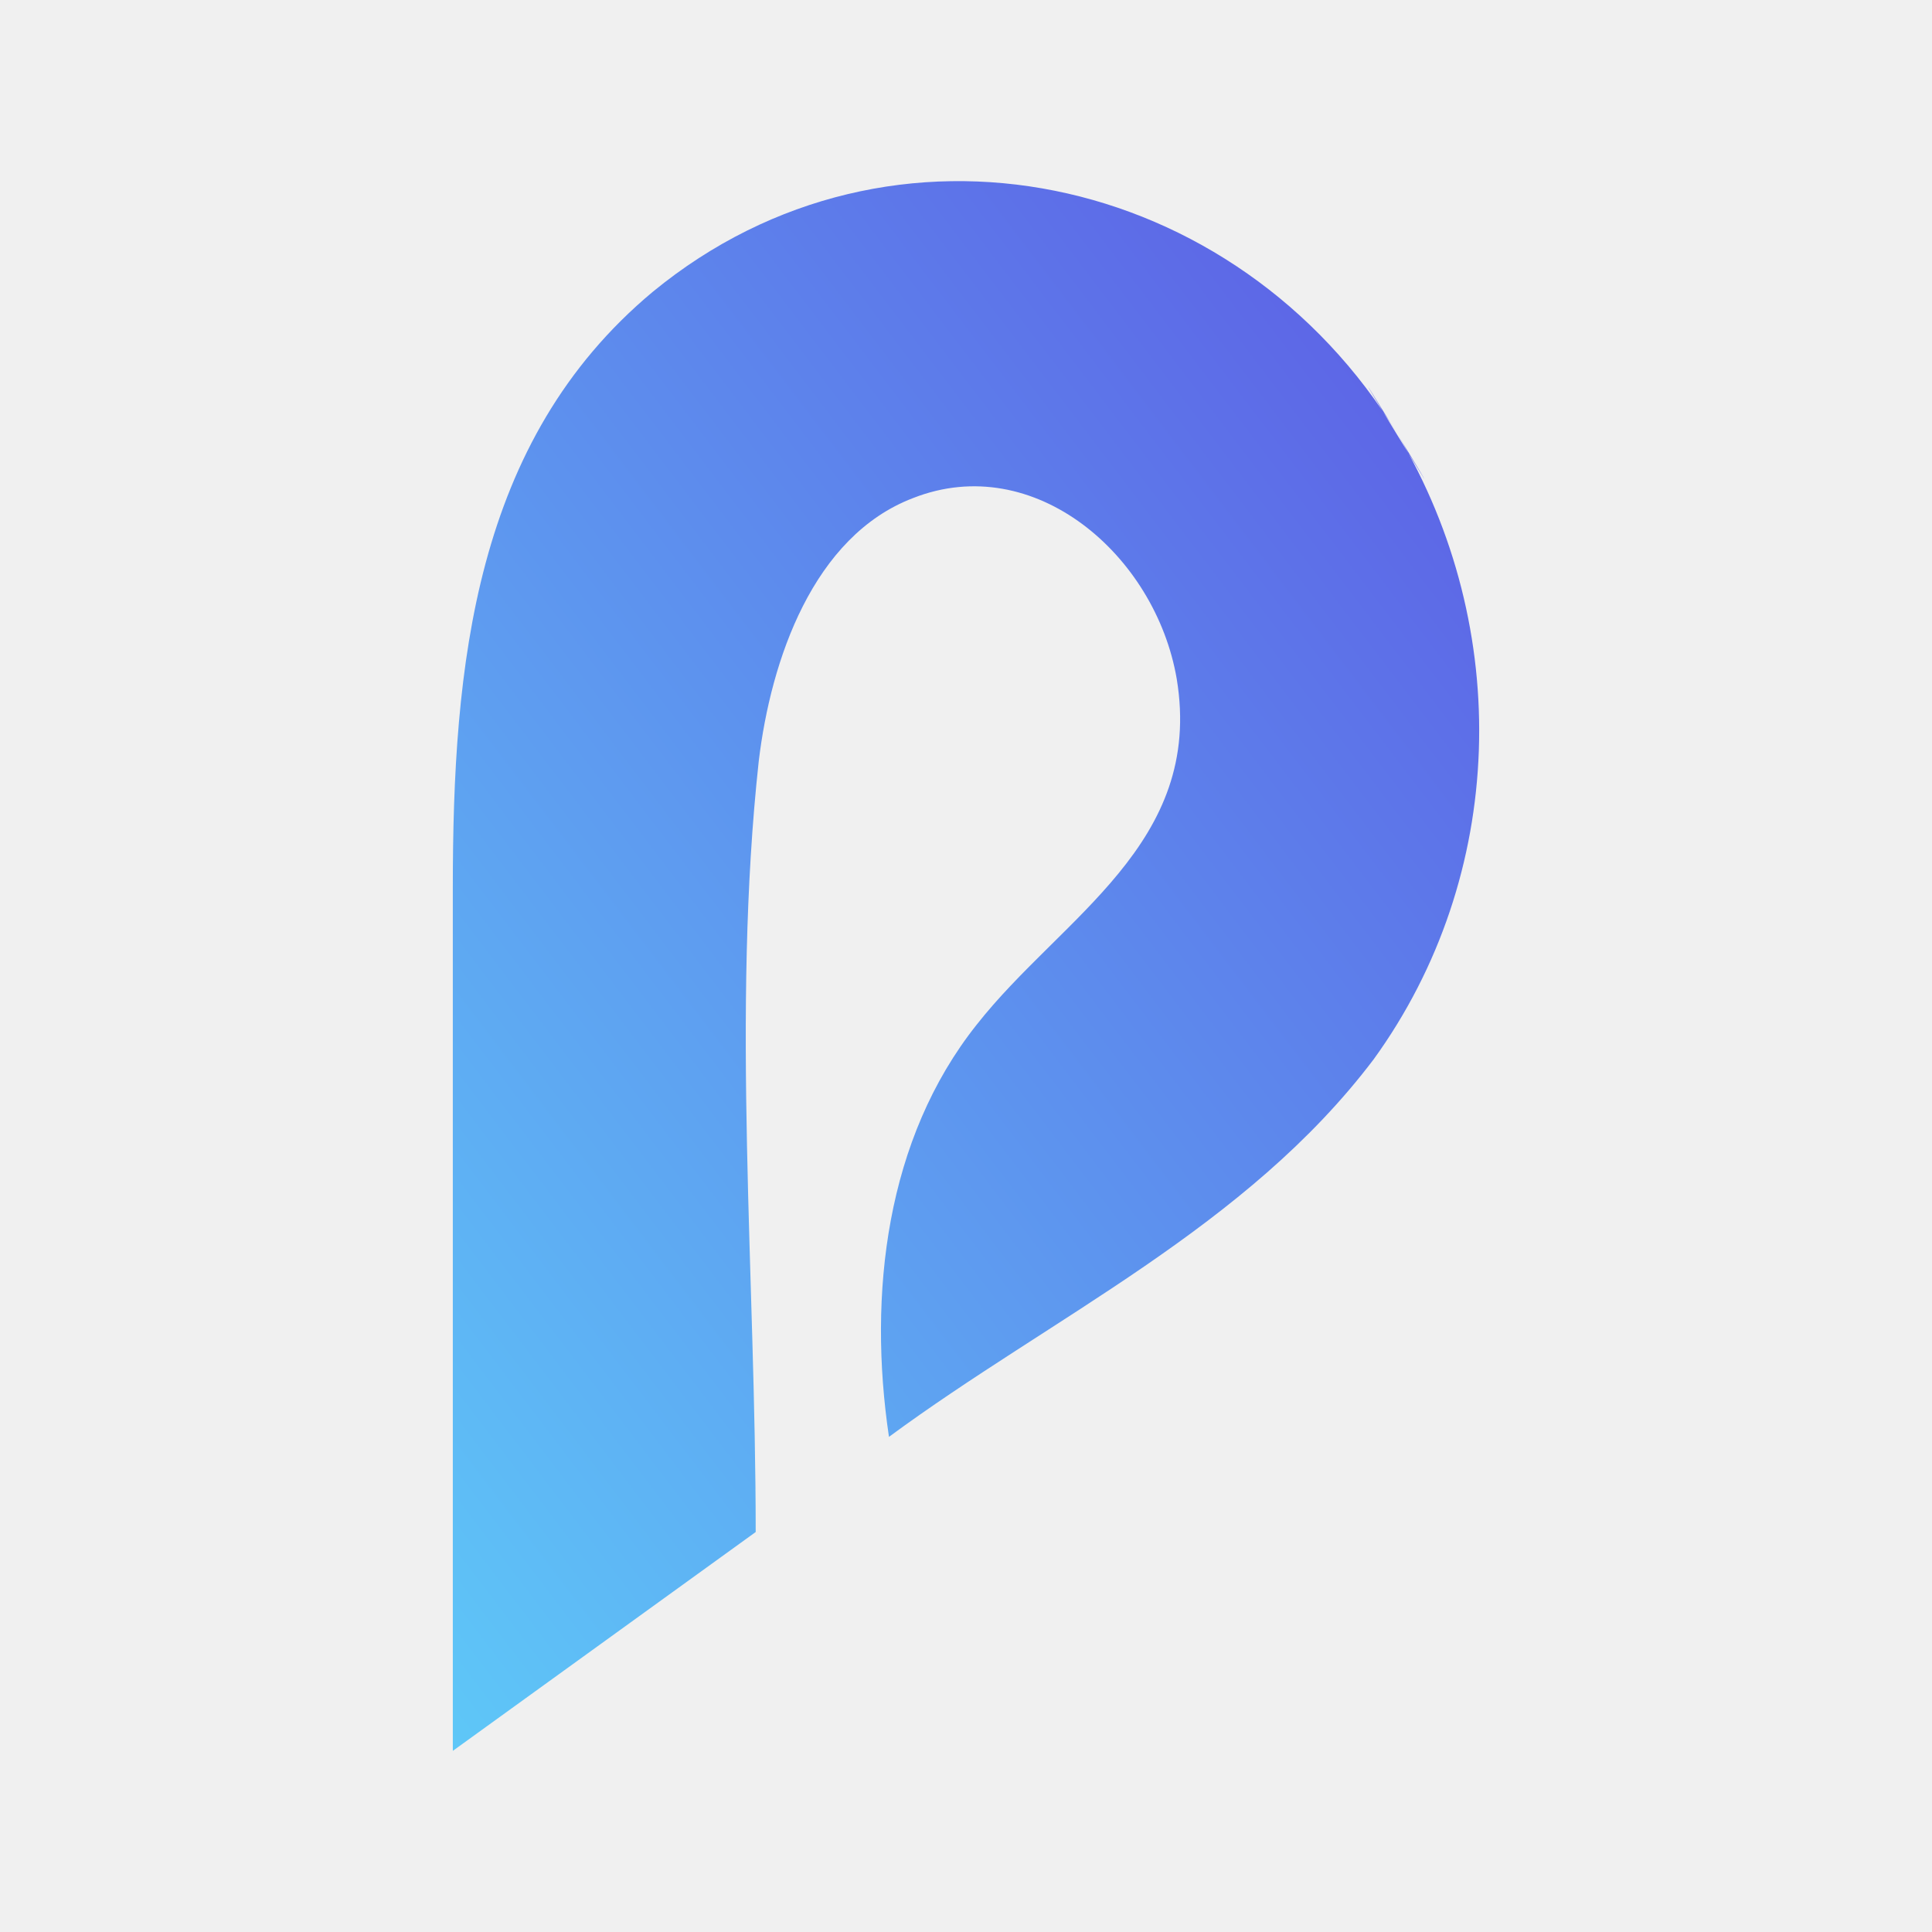
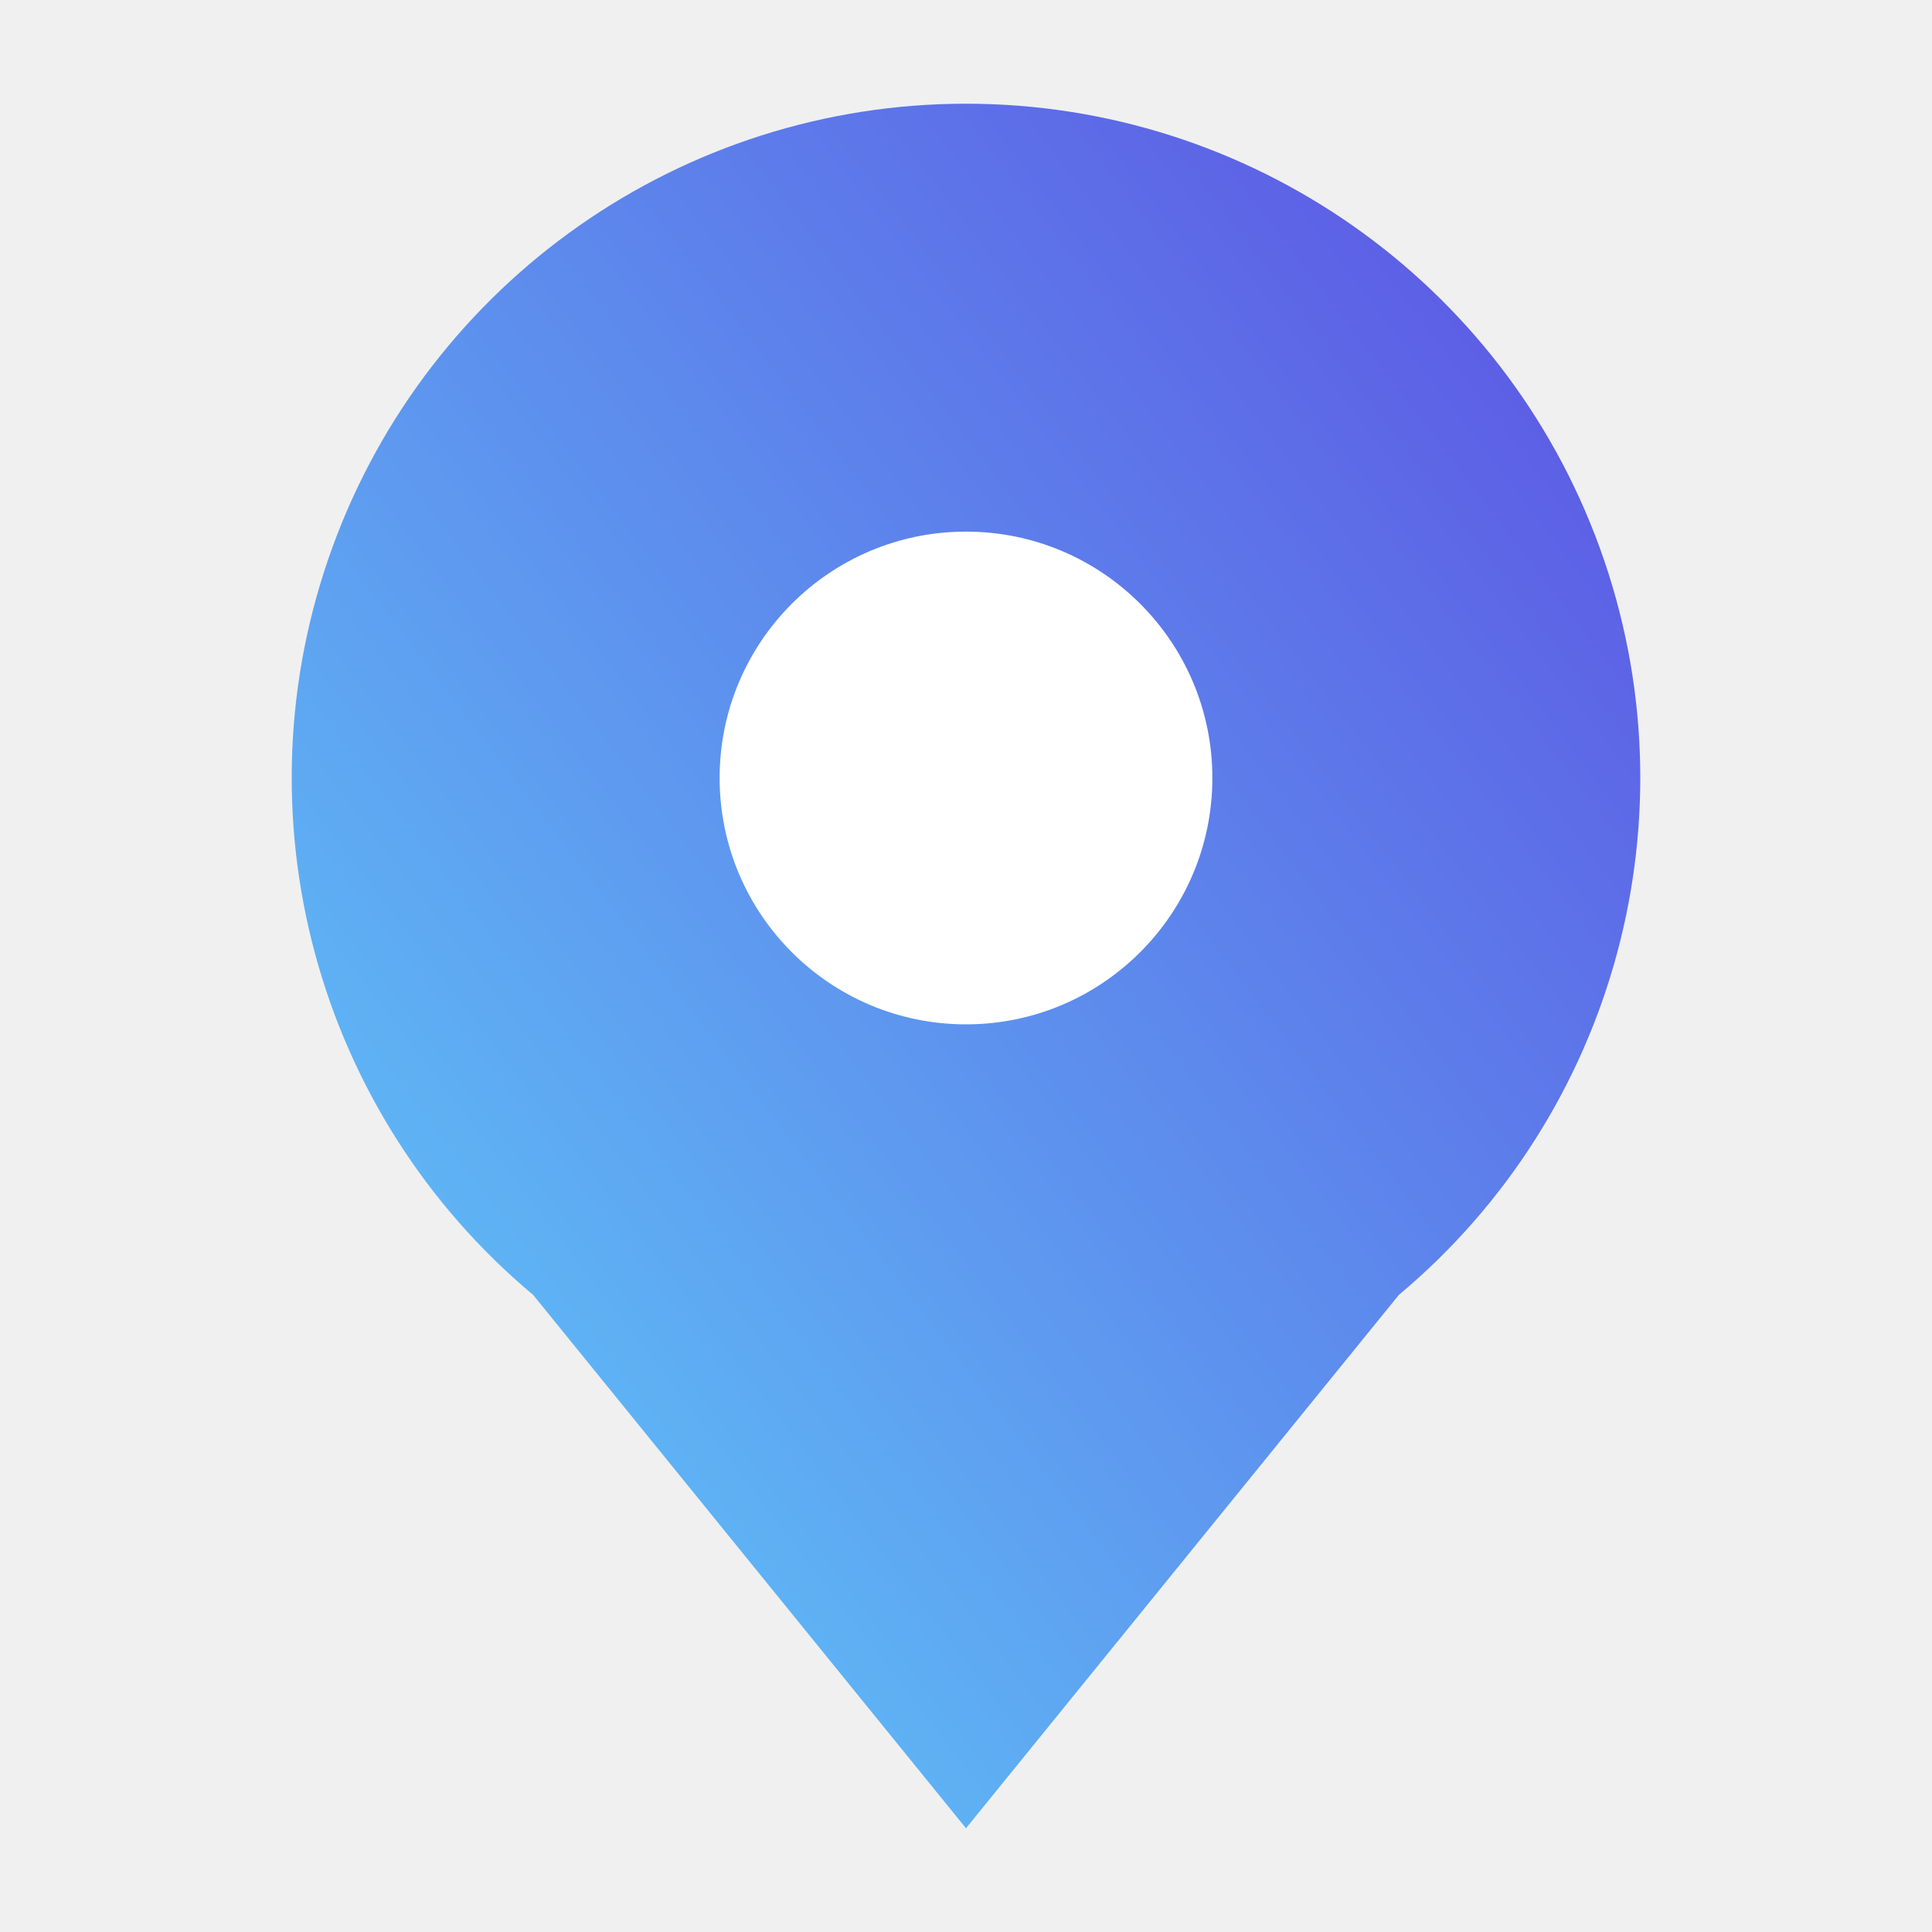
<svg xmlns="http://www.w3.org/2000/svg" width="149" height="149" viewBox="0 0 149 149" fill="none">
-   <g clip-path="url(#clip0_1378_624)">
-     <path d="M107.803 33.516C95.422 13.213 68.793 7.342 50.339 22.508C36.557 34.005 34.922 51.373 34.922 68.496C34.922 90.756 34.922 112.771 34.922 135.031L58.281 118.153C58.281 98.584 56.412 78.036 58.515 58.711C59.449 50.883 62.719 41.343 70.428 38.408C79.772 34.739 89.115 42.811 90.751 52.351C92.853 65.071 81.874 70.697 75.333 79.014C68.326 87.82 66.924 99.807 68.559 110.814C81.173 101.519 96.123 94.67 105.934 81.705C116.212 67.517 116.679 48.437 107.803 33.516C115.044 45.502 100.094 21.04 107.803 33.516ZM109.204 72.41C109.438 71.92 110.139 70.208 109.204 72.41C109.204 72.41 109.438 72.165 109.204 72.41Z" fill="url(#paint0_linear_1378_624)" />
-   </g>
  <defs>
-     <linearGradient id="paint0_linear_1378_624" x1="118.487" y1="30.562" x2="7.496" y2="115.075" gradientUnits="userSpaceOnUse">
+     <linearGradient id="sketivoGrad" x1="118" y1="30" x2="7" y2="115" gradientUnits="userSpaceOnUse">
      <stop stop-color="#5D5FE5" />
      <stop offset="1" stop-color="#5ECFF9" />
    </linearGradient>
-     <clipPath id="clip0_1378_624">
-       <rect width="149" height="149" rx="9.312" fill="white" />
-     </clipPath>
  </defs>
+   <path d="M 74.50 141.00 L 107.88 99.87 A 52.00 52.00 0 1 0 41.12 99.87 L 74.50 141.00 Z" fill="url(#sketivoGrad)" />
+   <circle cx="74.5" cy="60.0" r="19.0" fill="white" />
</svg>
